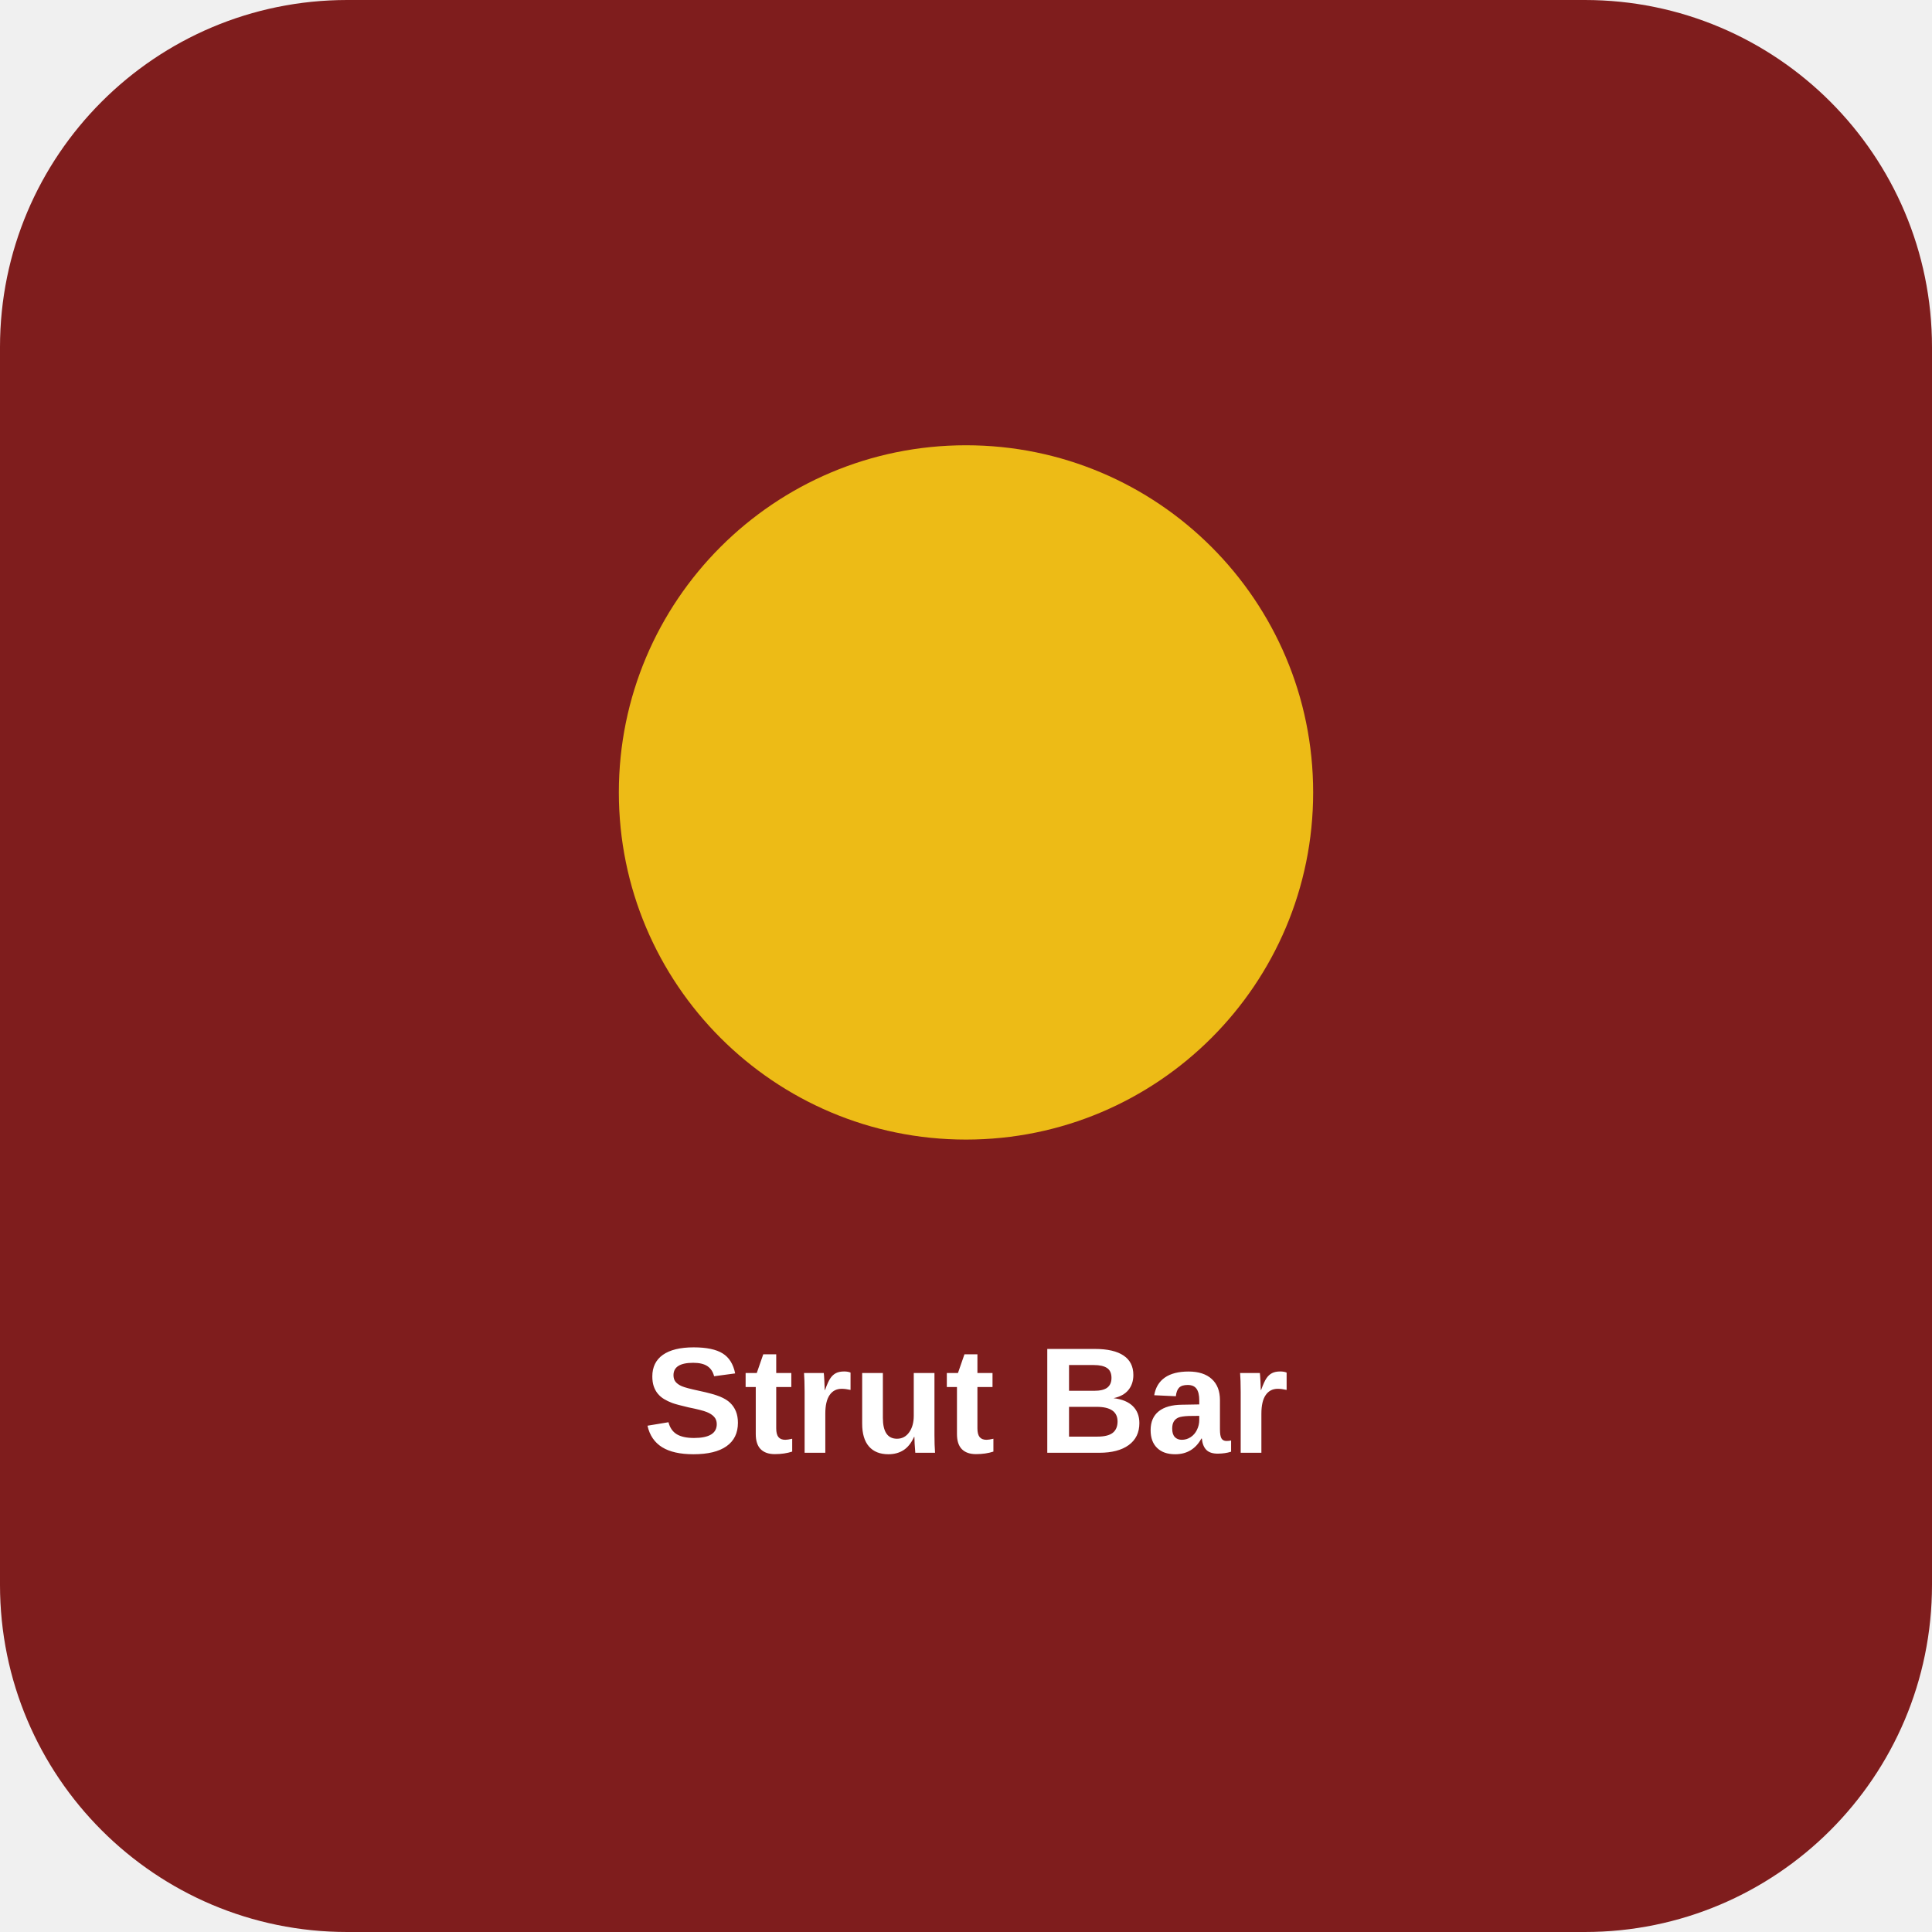
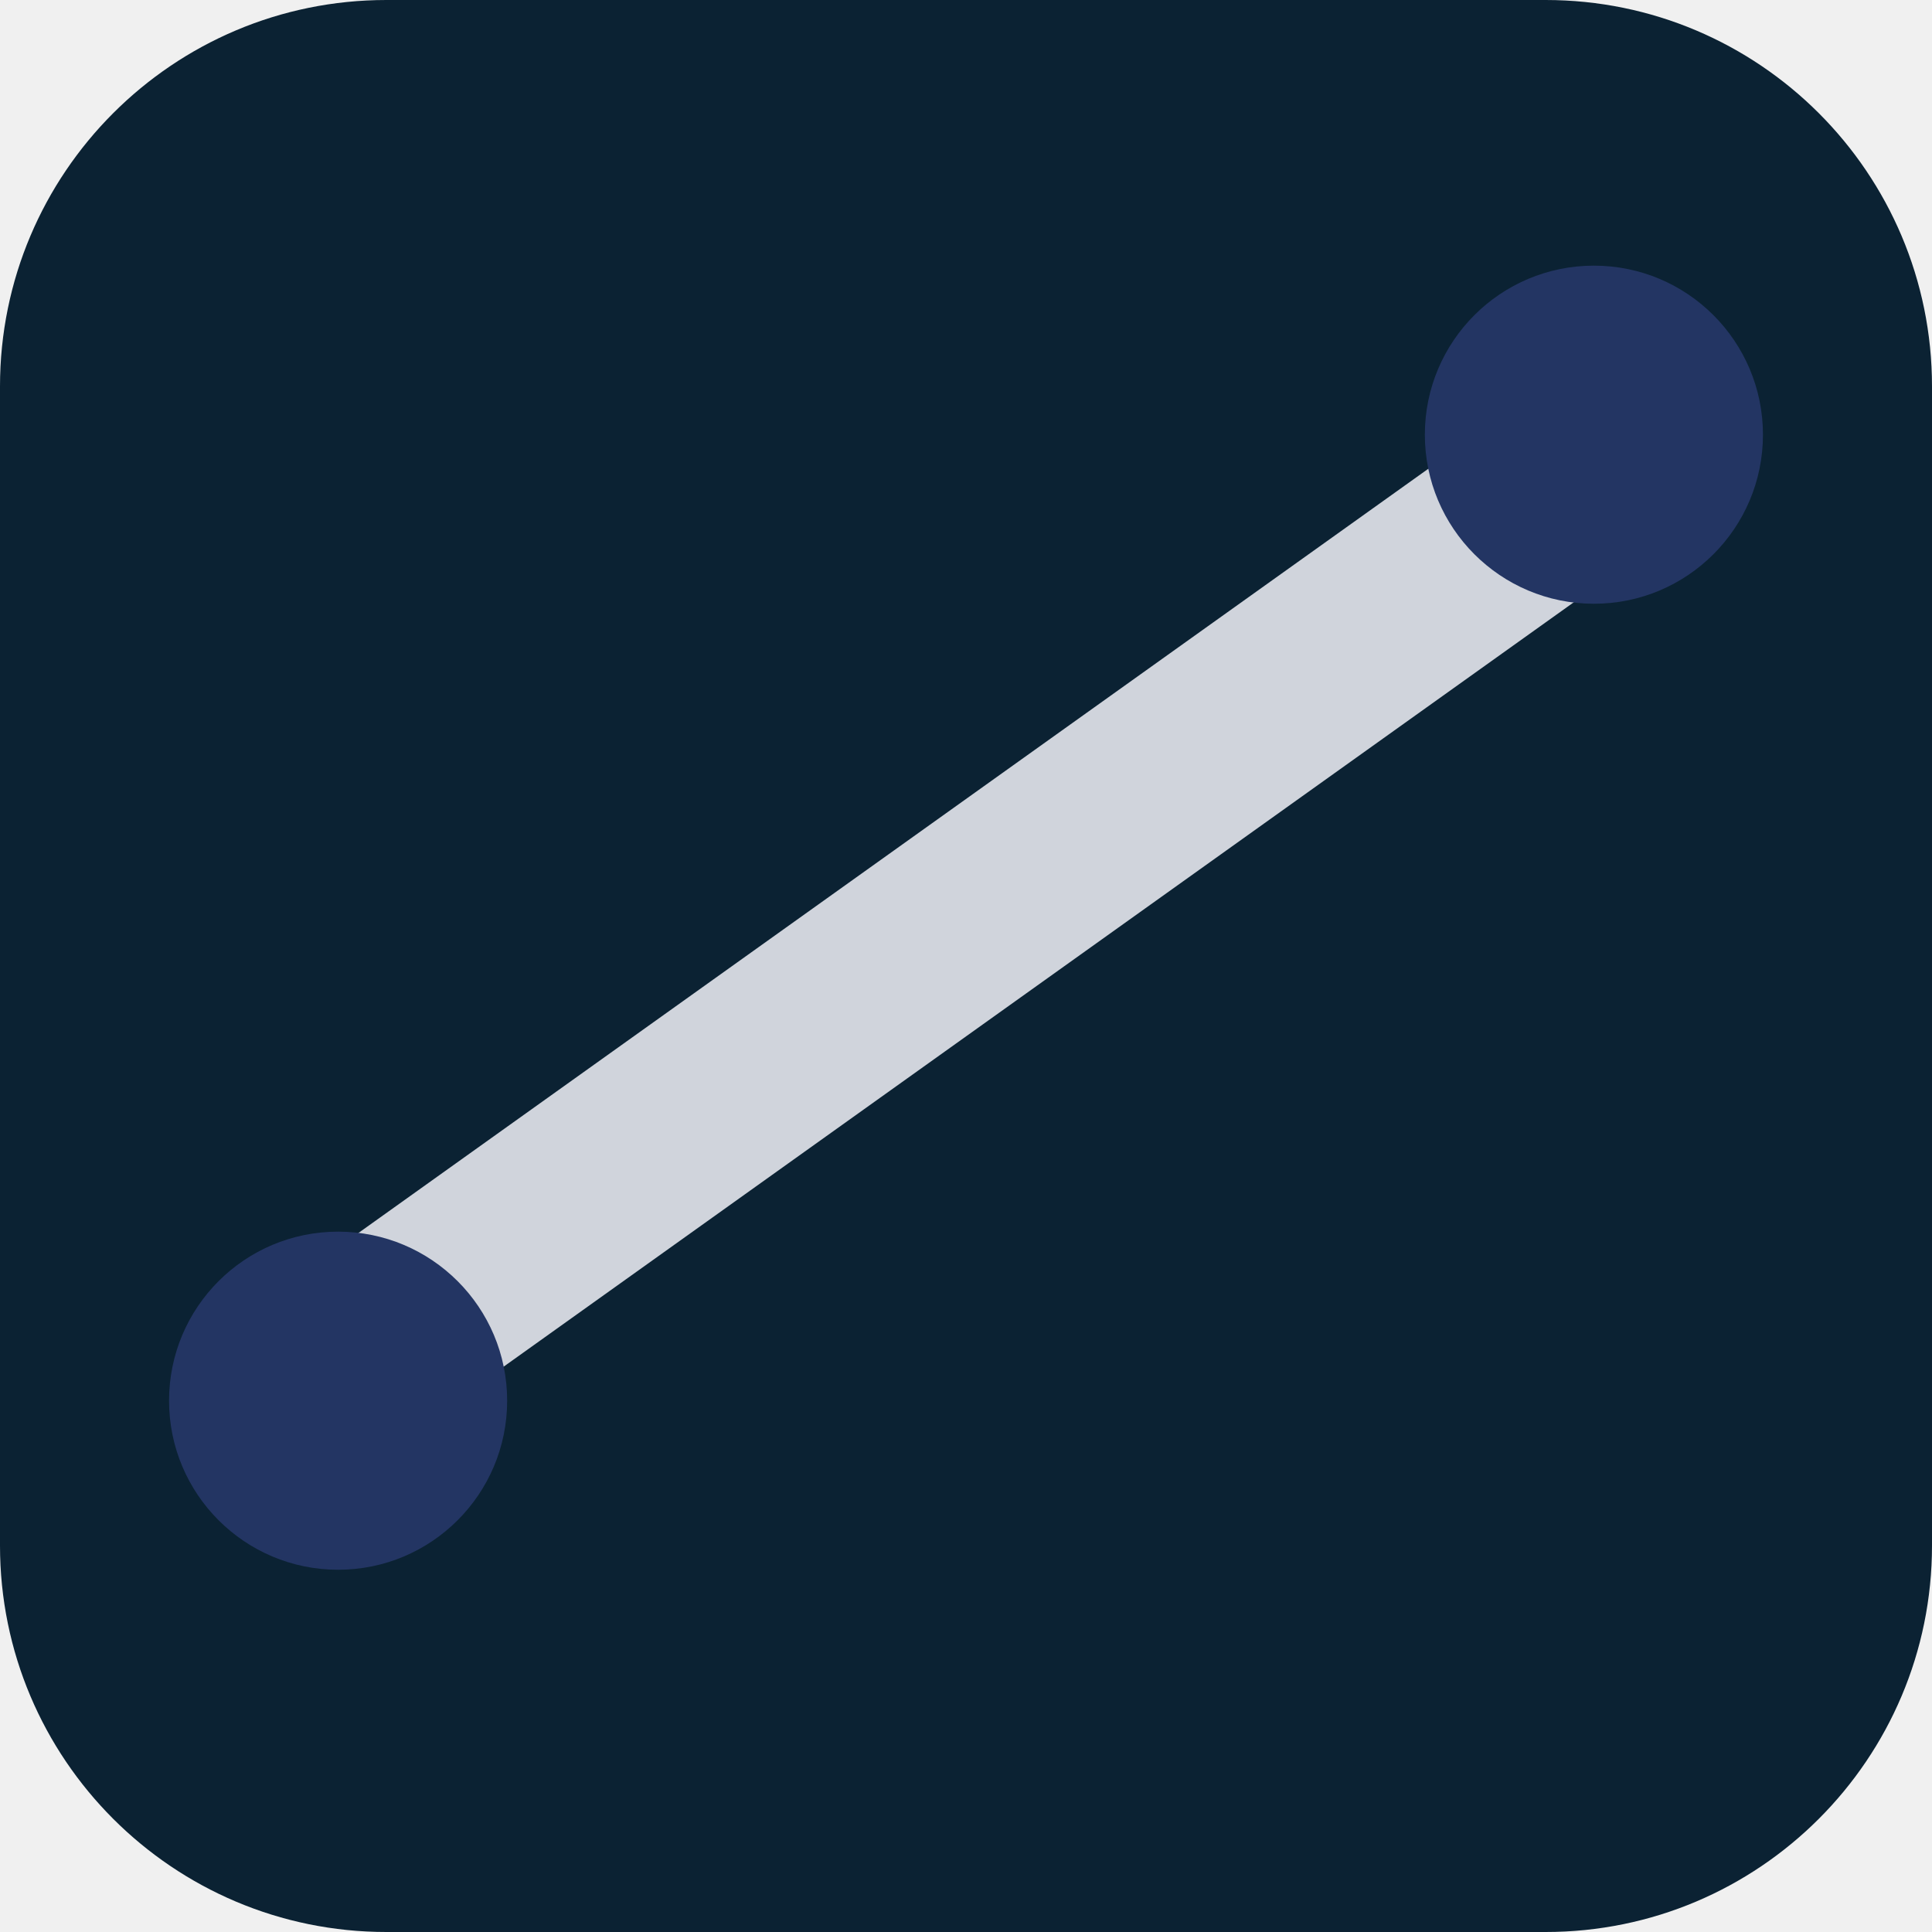
- <svg xmlns="http://www.w3.org/2000/svg" viewBox="0 0 512 512">
-   <rect width="512" height="512" rx="92" fill="#7f1d1d" />
-   <circle cx="256" cy="210" r="92" fill="#facc15" opacity=".9" />
-   <text x="256" y="385" text-anchor="middle" font-family="Arial" font-size="40" font-weight="900" fill="#fff">Strut Bar</text>
+ <svg xmlns="http://www.w3.org/2000/svg" viewBox="0 0 80 80">
+   <rect width="80" height="80" rx="16" fill="#0b2233" />
+   <path d="M12 58 L68 18" stroke="#d0d4dc" stroke-width="8" stroke-linecap="round" />
+   <circle cx="14" cy="58" r="7" fill="#233563" />
+   <circle cx="66" cy="18" r="7" fill="#233563" />
</svg>
